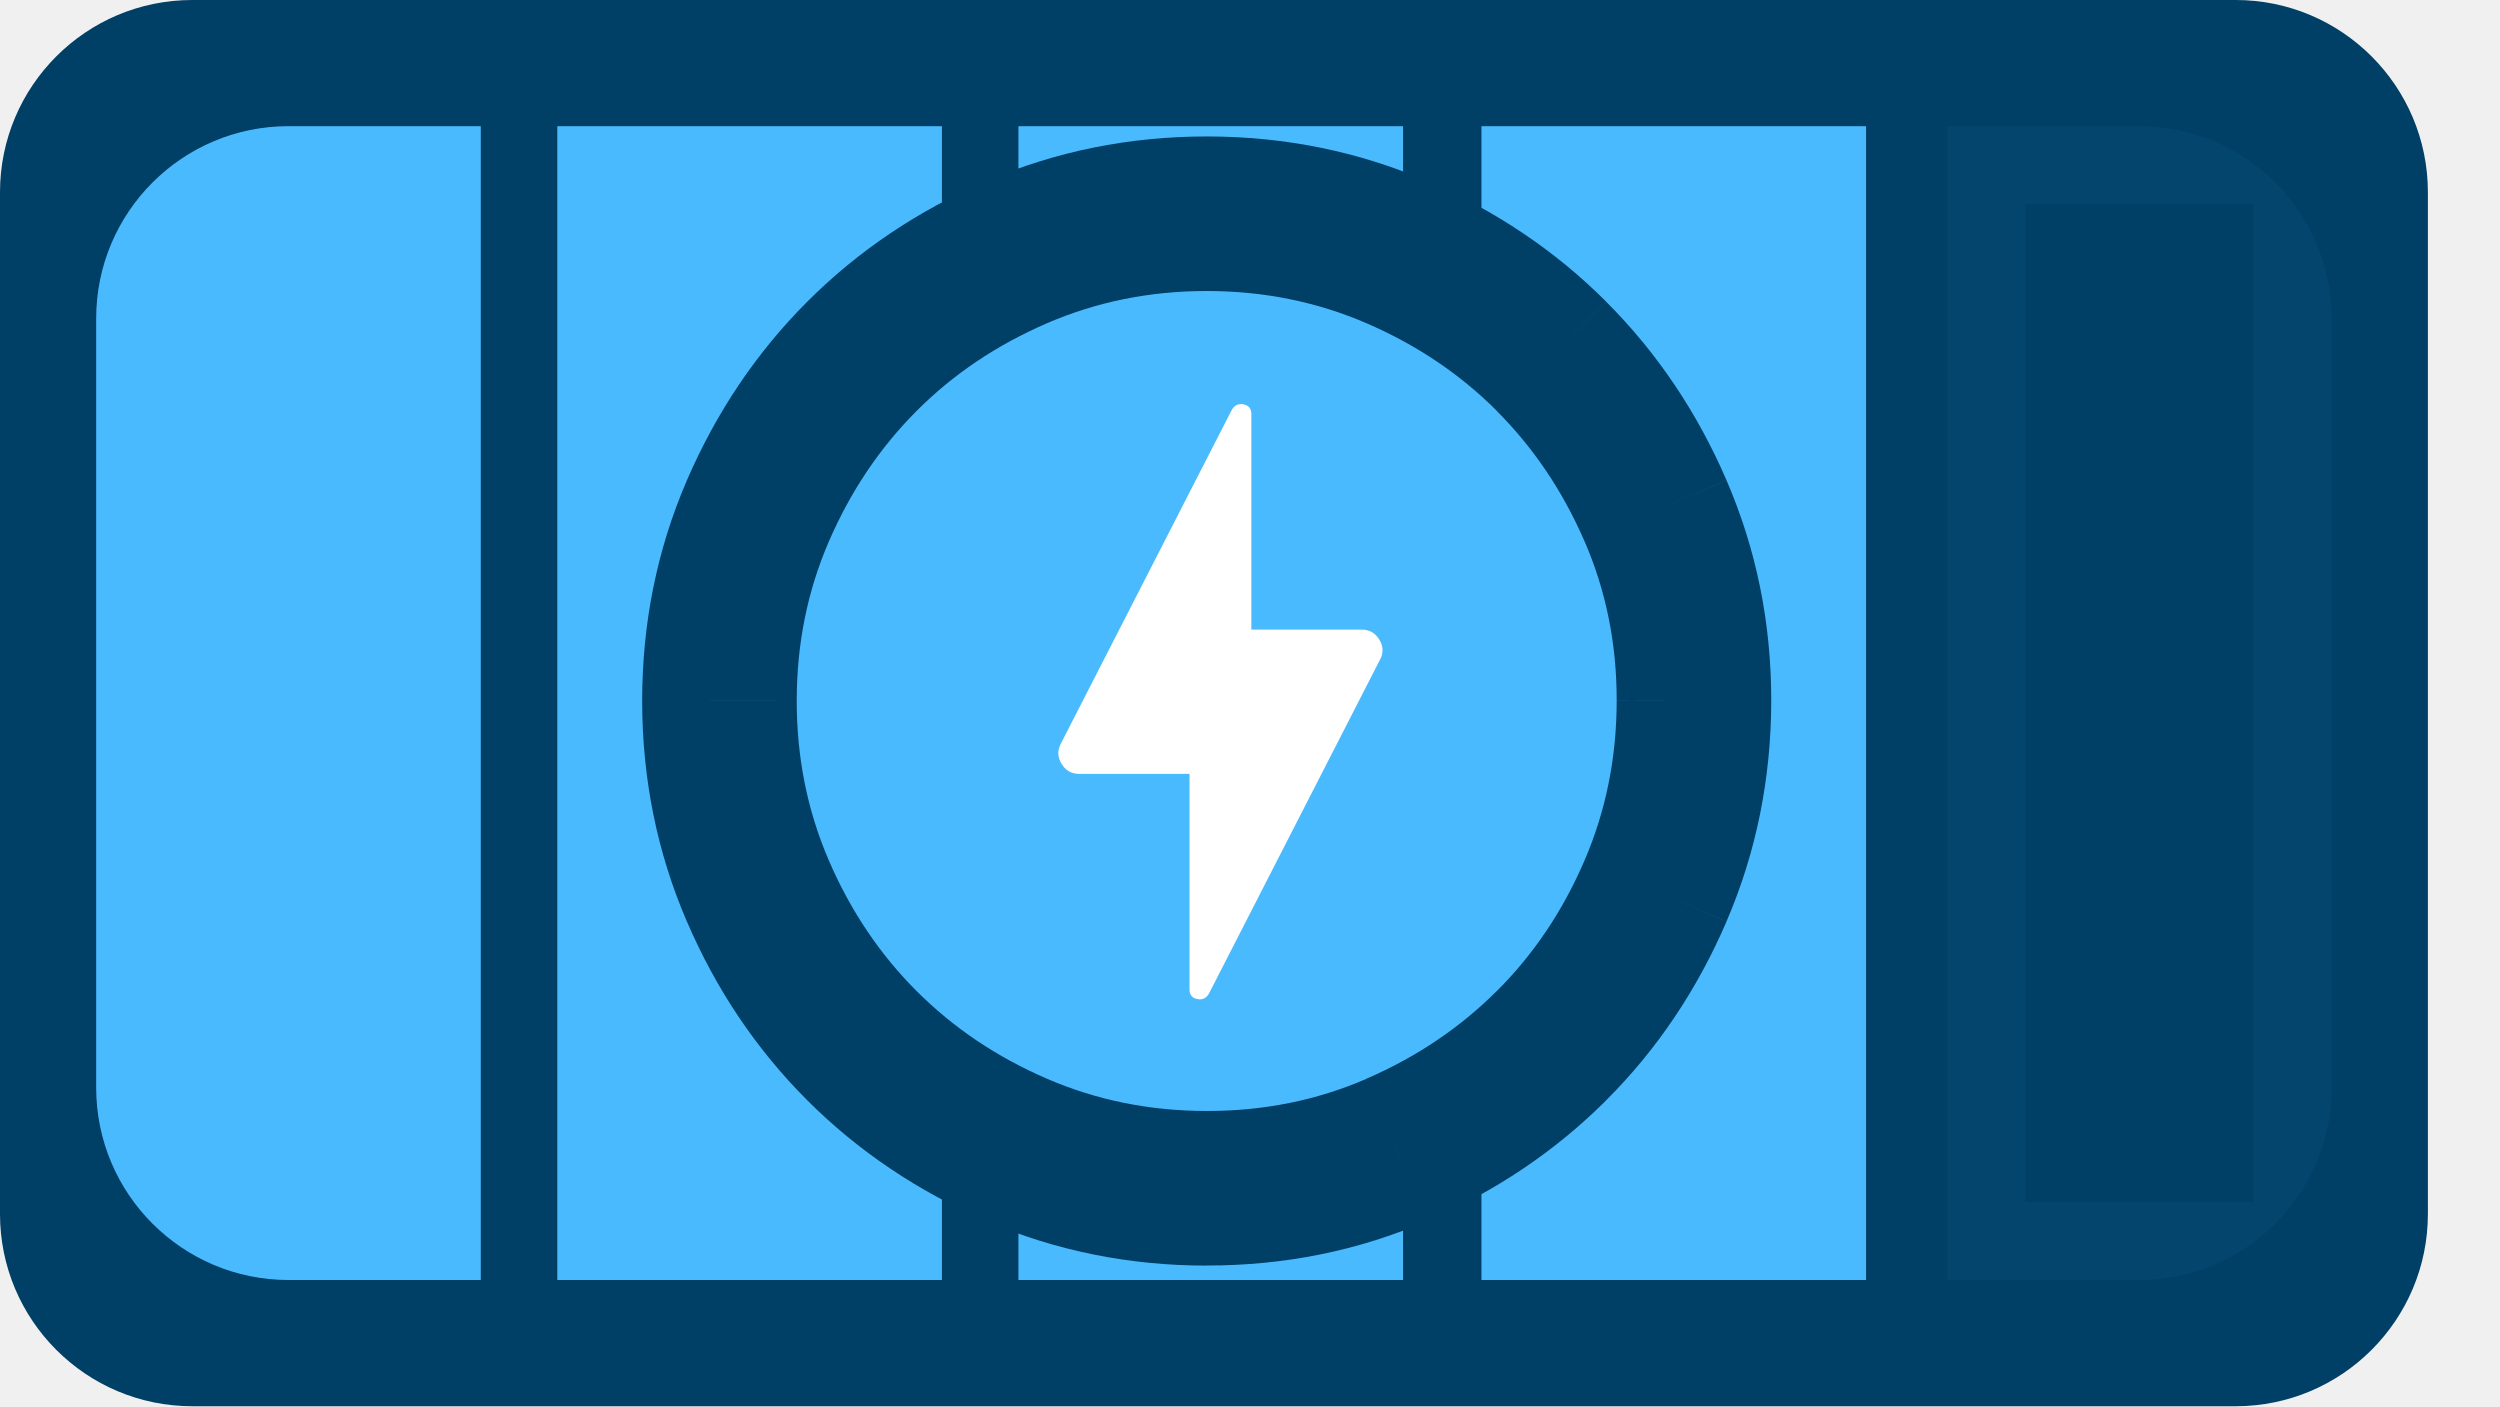
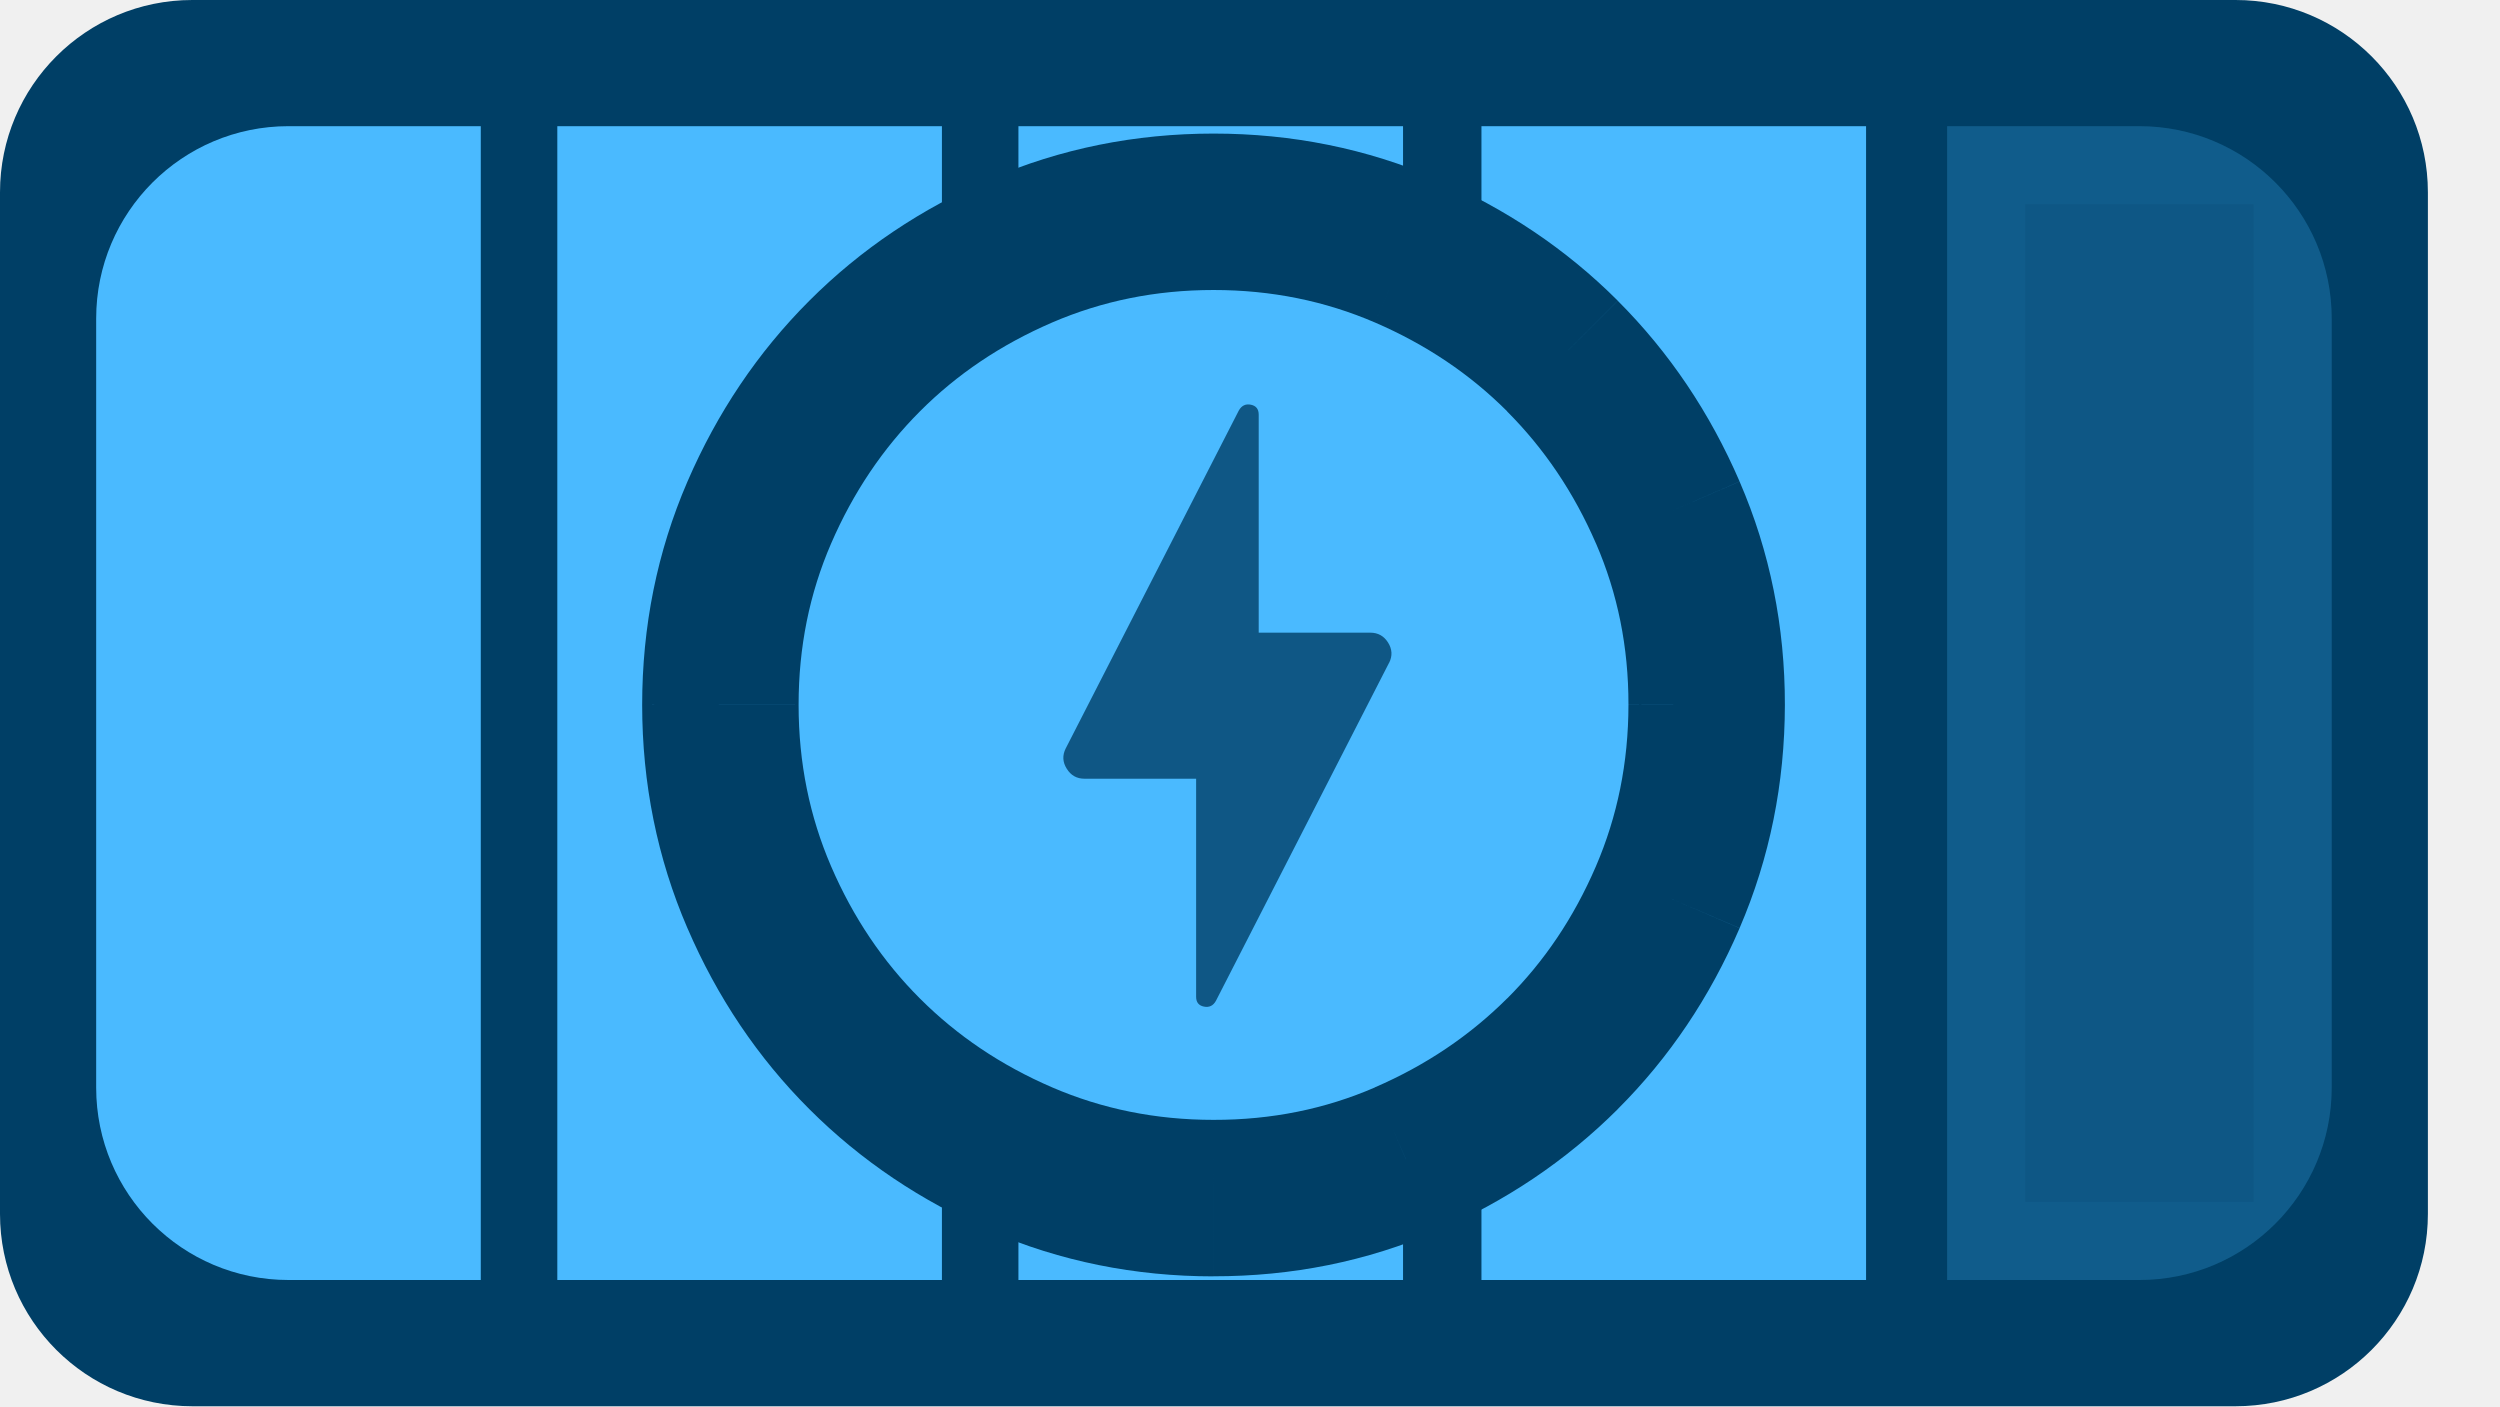
<svg xmlns="http://www.w3.org/2000/svg" width="32" height="18" viewBox="0 0 32 18" fill="none" version="1.1" id="svg8" xml:space="preserve">
  <rect width="31.077" height="18" rx="2.462" fill="#003F66" id="rect1" />
  <rect x="1.231" y="1.615" width="4.923" height="14.769" fill="#4abaff" id="rect2" clip-path="url(#clipPath13)" style="fill:#4abaff;fill-opacity:1" />
  <rect x="7.154" y="1.615" width="4.923" height="14.769" fill="#4abaff" id="rect3" clip-path="url(#clipPath12)" style="fill:#4abaff;fill-opacity:1" transform="translate(-0.02038825)" />
  <rect x="13.077" y="1.615" width="4.923" height="14.769" fill="#4abaff" id="rect4" clip-path="url(#clipPath11)" style="fill:#4abaff;fill-opacity:1" transform="translate(-0.04116356)" />
  <rect x="19" y="1.615" width="4.923" height="14.769" fill="#4abaff" id="rect5" clip-path="url(#clipPath10)" style="fill:#4abaff;fill-opacity:1" transform="translate(-0.03737557)" />
+   <rect x="24.923" y="1.615" width="4.923" height="14.769" fill="#4abaff" fill-opacity="0.2" id="rect6" clip-path="url(#clipPath9)" />
  <rect x="25.423" y="2.115" width="3.923" height="13.769" stroke="#4abaff" stroke-opacity="0.05" id="rect7" clip-path="url(#clipPath8)" />
  <defs id="defs8">
    <clipPath clipPathUnits="userSpaceOnUse" id="clipPath8">
      <rect x="1.231" y="1.615" width="28.615" height="14.769" rx="2.462" fill="#ffffff" id="rect9" />
    </clipPath>
    <clipPath clipPathUnits="userSpaceOnUse" id="clipPath9">
      <rect x="1.231" y="1.615" width="28.615" height="14.769" rx="2.462" fill="#ffffff" id="rect10" />
    </clipPath>
    <clipPath clipPathUnits="userSpaceOnUse" id="clipPath10">
      <rect x="1.231" y="1.615" width="28.615" height="14.769" rx="2.462" fill="#ffffff" id="rect11" />
    </clipPath>
    <clipPath clipPathUnits="userSpaceOnUse" id="clipPath11">
      <rect x="1.231" y="1.615" width="28.615" height="14.769" rx="2.462" fill="#ffffff" id="rect12" />
    </clipPath>
    <clipPath clipPathUnits="userSpaceOnUse" id="clipPath12">
      <rect x="1.231" y="1.615" width="28.615" height="14.769" rx="2.462" fill="#ffffff" id="rect13" />
    </clipPath>
    <clipPath clipPathUnits="userSpaceOnUse" id="clipPath13">
      <rect x="1.231" y="1.615" width="28.615" height="14.769" rx="2.462" fill="#ffffff" id="rect14" />
    </clipPath>
    <clipPath clipPathUnits="userSpaceOnUse" id="clipPath13-0">
      <rect x="1.231" y="1.615" width="28.615" height="14.769" rx="2.462" fill="#ffffff" id="rect14-9" />
    </clipPath>
    <style id="style1">.cls-1{fill:#fec901;fill-rule:evenodd;}.cls-2{fill:#010101;}</style>
    <clipPath clipPathUnits="userSpaceOnUse" id="clipPath12-1">
      <rect x="1.231" y="1.615" width="28.615" height="14.769" rx="2.462" fill="#ffffff" id="rect13-7" />
    </clipPath>
  </defs>
-   <g style="fill:none" id="g24" transform="matrix(0.9594521,0,0,0.9594521,8.729243,2.258008)">
+   <g style="fill:none" id="g1" transform="matrix(0.9710372,0,0,0.9710372,8.735394,2.227357)">
    <path d="m 7.001,0.498 c 0.898,4.1e-5 1.744,0.171 2.535,0.513 0.792,0.341 1.479,0.804 2.063,1.389 0.584,0.585 1.047,1.272 1.39,2.063 0.342,0.791 0.513,1.636 0.512,2.535 -0.001,0.899 -0.172,1.744 -0.513,2.535 -0.34,0.791 -0.803,1.48 -1.389,2.064 -0.586,0.584 -1.274,1.048 -2.063,1.39 -0.79,0.342 -1.635,0.512 -2.535,0.512 -0.899,0 -1.744,-0.171 -2.535,-0.513 C 3.675,12.645 2.986,12.182 2.401,11.598 1.816,11.013 1.354,10.325 1.013,9.533 0.672,8.742 0.5,7.897 0.5,6.998 0.5,6.099 0.671,5.254 1.013,4.463 1.355,3.672 1.817,2.984 2.401,2.399 2.986,1.815 3.674,1.352 4.466,1.011 5.258,0.669 6.103,0.498 7.001,0.498 Z" fill="#4abaff" id="path2" />
    <path d="m 7.001,0.498 4e-5,-1.031 h -4e-5 z m 2.535,0.513 0.408,-0.947 -7e-5,-3.01e-5 z m 2.063,1.389 0.729,-0.729 v 0 z m 1.39,2.063 0.946,-0.409 v -4e-5 z m 0.512,2.535 1.031,0.001 v -4e-5 z m -0.513,2.535 0.947,0.407 v 0 z m -1.389,2.064 0.728,0.73 10e-5,-10e-5 z m -2.063,1.39 0.409,0.946 h 2e-5 z M 7.001,13.499 7.002,12.468 H 7.001 Z M 4.466,12.986 4.057,13.933 h 4e-5 z M 2.401,11.598 1.673,12.327 h 1e-5 z M 1.013,9.533 0.066,9.941 l 9.7e-6,2e-5 z M 0.5,6.998 -0.531,6.999 v 3e-5 z M 1.013,4.463 0.066,4.054 l -1.75e-5,5e-5 z m 1.389,-2.063 -0.729,-0.729 -3e-5,3e-5 z M 4.466,1.011 4.058,0.064 l -1e-5,3.6e-6 z m 2.535,-0.513 -5e-5,1.031 c 0.763,4e-5 1.469,0.145 2.127,0.428 L 9.536,1.011 9.944,0.064 C 9.019,-0.335 8.034,-0.533 7.001,-0.533 Z M 9.536,1.011 9.128,1.957 c 0.677,0.292 1.255,0.683 1.743,1.171 l 0.729,-0.729 0.729,-0.729 C 11.649,0.99 10.85,0.455 9.944,0.064 Z m 2.063,1.389 -0.729,0.729 c 0.488,0.489 0.88,1.067 1.173,1.744 L 12.989,4.463 13.935,4.053 C 13.544,3.148 13.009,2.351 12.329,1.671 Z m 1.39,2.063 -0.946,0.409 c 0.284,0.656 0.428,1.361 0.427,2.124 L 13.501,6.998 14.532,7 C 14.533,5.966 14.336,4.98 13.935,4.054 Z M 13.501,6.998 12.47,6.997 C 12.469,7.762 12.324,8.468 12.041,9.126 l 0.947,0.407 0.947,0.407 c 0.398,-0.925 0.595,-1.908 0.597,-2.941 z M 12.988,9.533 12.041,9.126 c -0.291,0.676 -0.681,1.254 -1.17,1.742 l 0.728,0.73 0.728,0.73 c 0.683,-0.681 1.218,-1.481 1.608,-2.387 z m -1.389,2.064 -0.728,-0.73 c -0.491,0.489 -1.069,0.881 -1.745,1.173 l 0.41,0.946 0.41,0.946 C 10.85,13.542 11.647,13.007 12.328,12.328 Z M 9.536,12.987 9.127,12.041 c -0.654,0.283 -1.359,0.428 -2.125,0.427 l -9.4e-4,1.031 -9.5e-4,1.031 c 1.035,9e-4 2.02,-0.196 2.946,-0.597 z M 7.001,13.499 v -1.031 c -0.764,0 -1.47,-0.145 -2.127,-0.428 l -0.409,0.947 -0.409,0.947 c 0.925,0.399 1.91,0.597 2.944,0.597 z M 4.466,12.986 4.874,12.04 C 4.197,11.748 3.619,11.357 3.13,10.868 l -0.729,0.729 -0.729,0.729 c 0.681,0.681 1.48,1.215 2.384,1.606 z M 2.401,11.598 3.13,10.868 C 2.642,10.38 2.251,9.802 1.959,9.125 L 1.013,9.533 0.066,9.941 C 0.456,10.847 0.991,11.646 1.673,12.327 Z M 1.013,9.533 1.959,9.125 C 1.676,8.468 1.531,7.762 1.531,6.998 l -1.031,5e-4 -1.031,4.9e-4 c 4.98e-4,1.033 0.198,2.018 0.597,2.943 z M 0.5,6.998 1.531,6.998 C 1.531,6.234 1.675,5.529 1.959,4.872 L 1.013,4.463 0.066,4.054 C -0.334,4.98 -0.531,5.965 -0.531,6.999 Z M 1.013,4.463 1.959,4.872 C 2.252,4.195 2.643,3.617 3.131,3.128 L 2.401,2.399 1.672,1.671 C 0.992,2.351 0.457,3.149 0.066,4.054 Z M 2.401,2.399 3.131,3.128 C 3.618,2.64 4.196,2.25 4.874,1.957 L 4.466,1.011 4.058,0.064 C 3.152,0.455 2.353,0.989 1.672,1.671 Z M 4.466,1.011 4.874,1.957 C 5.532,1.674 6.237,1.529 7.001,1.529 V 0.498 -0.533 c -1.033,0 -2.018,0.198 -2.943,0.597 z" fill="#003f66" mask="url(#path-1-inside-1_7875_19046)" id="path3" />
-     <path d="M 9.314,6.444 7.032,10.899 C 6.996,10.964 6.943,10.989 6.874,10.975 6.805,10.961 6.771,10.918 6.771,10.845 V 7.971 H 5.299 C 5.198,7.971 5.121,7.928 5.066,7.84 5.011,7.753 5.006,7.664 5.052,7.572 L 7.334,3.117 C 7.371,3.052 7.424,3.027 7.493,3.041 7.561,3.055 7.596,3.098 7.596,3.172 v 2.874 h 1.471 c 0.101,-3.7e-4 0.179,0.043 0.234,0.13 0.055,0.087 0.06,0.177 0.014,0.268 z" fill="#0f5785" id="path4" style="fill:#ffffff" />
+     <path d="M 9.314,6.444 7.032,10.899 C 6.996,10.964 6.943,10.989 6.874,10.975 6.805,10.961 6.771,10.918 6.771,10.845 V 7.971 H 5.299 C 5.198,7.971 5.121,7.928 5.066,7.84 5.011,7.753 5.006,7.664 5.052,7.572 L 7.334,3.117 C 7.371,3.052 7.424,3.027 7.493,3.041 7.561,3.055 7.596,3.098 7.596,3.172 v 2.874 h 1.471 c 0.101,-3.7e-4 0.179,0.043 0.234,0.13 0.055,0.087 0.06,0.177 0.014,0.268 z" fill="#0f5785" id="path4" />
  </g>
</svg>
